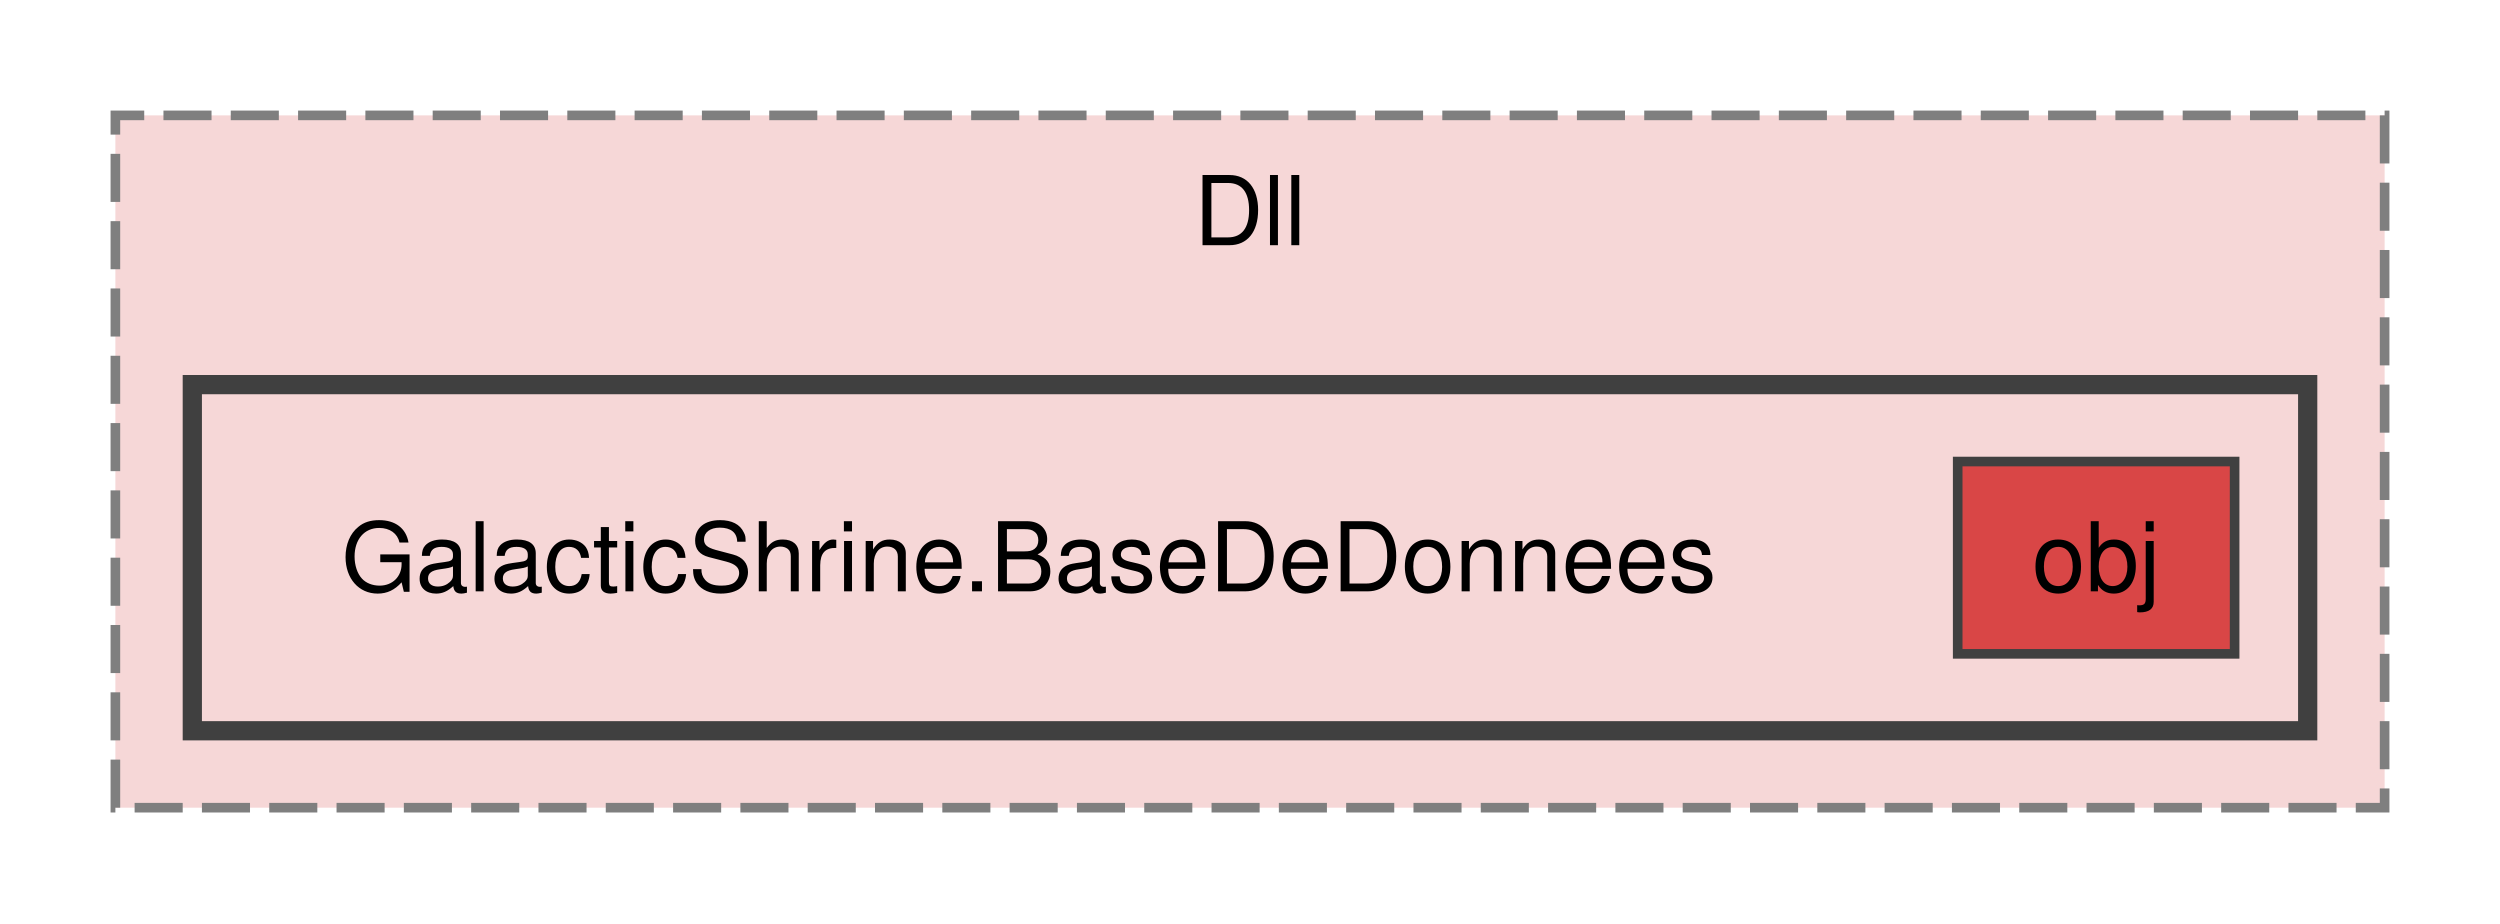
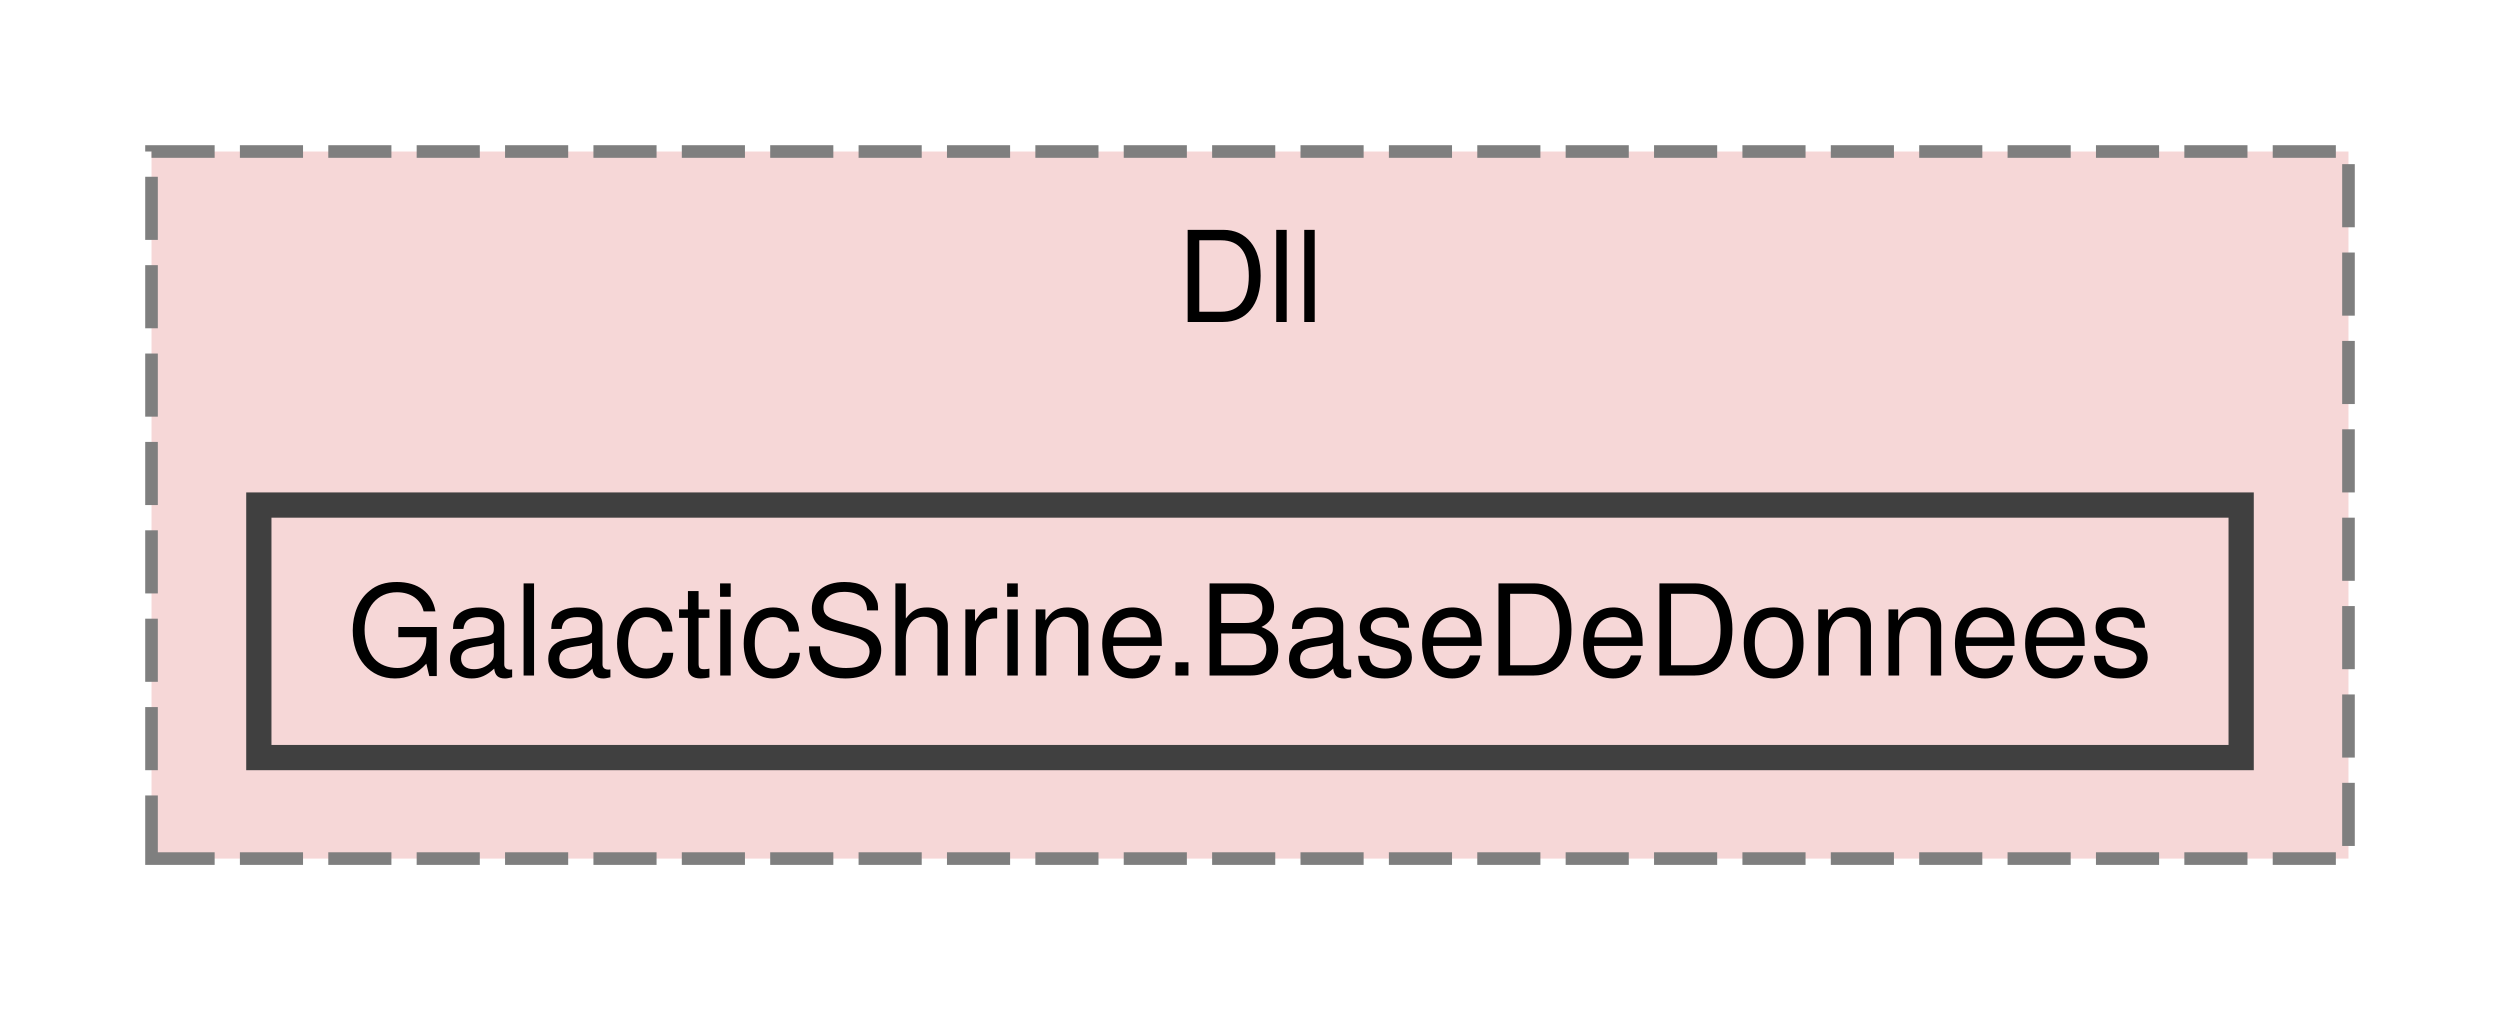
- <svg xmlns="http://www.w3.org/2000/svg" xmlns:xlink="http://www.w3.org/1999/xlink" width="260pt" height="96pt" viewBox="0.00 0.00 260.00 96.00">
-   <g id="graph0" class="graph" transform="scale(1 1) rotate(0) translate(4 92)">
+ <svg xmlns="http://www.w3.org/2000/svg" xmlns:xlink="http://www.w3.org/1999/xlink" width="198pt" height="80pt" viewBox="0.00 0.00 198.00 80.00">
+   <g id="graph0" class="graph" transform="scale(1 1) rotate(0) translate(4 76)">
    <g id="clust1" class="cluster">
      <g id="a_clust1">
        <a xlink:href="dir_b586309762ba03a8cfa576de64078e44.html" target="_top" xlink:title="Dll">
-           <polygon fill="#f6d7d7" stroke="#7f7f7f" stroke-dasharray="5,2" points="8,-8 8,-80 244,-80 244,-8 8,-8" />
-           <text text-anchor="middle" x="126" y="-66.5" font-family="Helvetica,sans-Serif" font-size="10.00">Dll</text>
-         </a>
-       </g>
-     </g>
-     <g id="clust2" class="cluster">
-       <g id="a_clust2">
-         <a xlink:href="dir_965d10788f1c96256f5350b2429d447e.html" target="_top">
-           <polygon fill="#f6d7d7" stroke="#404040" stroke-width="2" points="16,-16 16,-52 236,-52 236,-16 16,-16" />
+           <polygon fill="#f6d7d7" stroke="#7f7f7f" stroke-dasharray="5,2" points="8,-8 8,-64 182,-64 182,-8 8,-8" />
+           <text text-anchor="middle" x="95" y="-50.5" font-family="Helvetica,sans-Serif" font-size="10.00">Dll</text>
        </a>
      </g>
    </g>
    <g id="node1" class="node">
-       <text text-anchor="middle" x="103" y="-30.5" font-family="Helvetica,sans-Serif" font-size="10.00">GalacticShrine.BaseDeDonnees</text>
-     </g>
-     <g id="node2" class="node">
-       <g id="a_node2">
-         <a xlink:href="dir_d56a981f7d9017ae6224035310d4eab4.html" target="_top" xlink:title="obj">
-           <polygon fill="#d94646" stroke="#404040" points="228.4,-44 199.6,-44 199.6,-24 228.4,-24 228.4,-44" />
-           <text text-anchor="middle" x="214" y="-30.5" font-family="Helvetica,sans-Serif" font-size="10.00">obj</text>
+       <g id="a_node1">
+         <a xlink:href="dir_965d10788f1c96256f5350b2429d447e.html" target="_top" xlink:title="GalacticShrine.BaseDeDonnees">
+           <polygon fill="#f6d7d7" stroke="#404040" stroke-width="2" points="173.5,-36 16.5,-36 16.5,-16 173.5,-16 173.5,-36" />
+           <text text-anchor="middle" x="95" y="-22.5" font-family="Helvetica,sans-Serif" font-size="10.00">GalacticShrine.BaseDeDonnees</text>
        </a>
      </g>
    </g>
  </g>
</svg>
